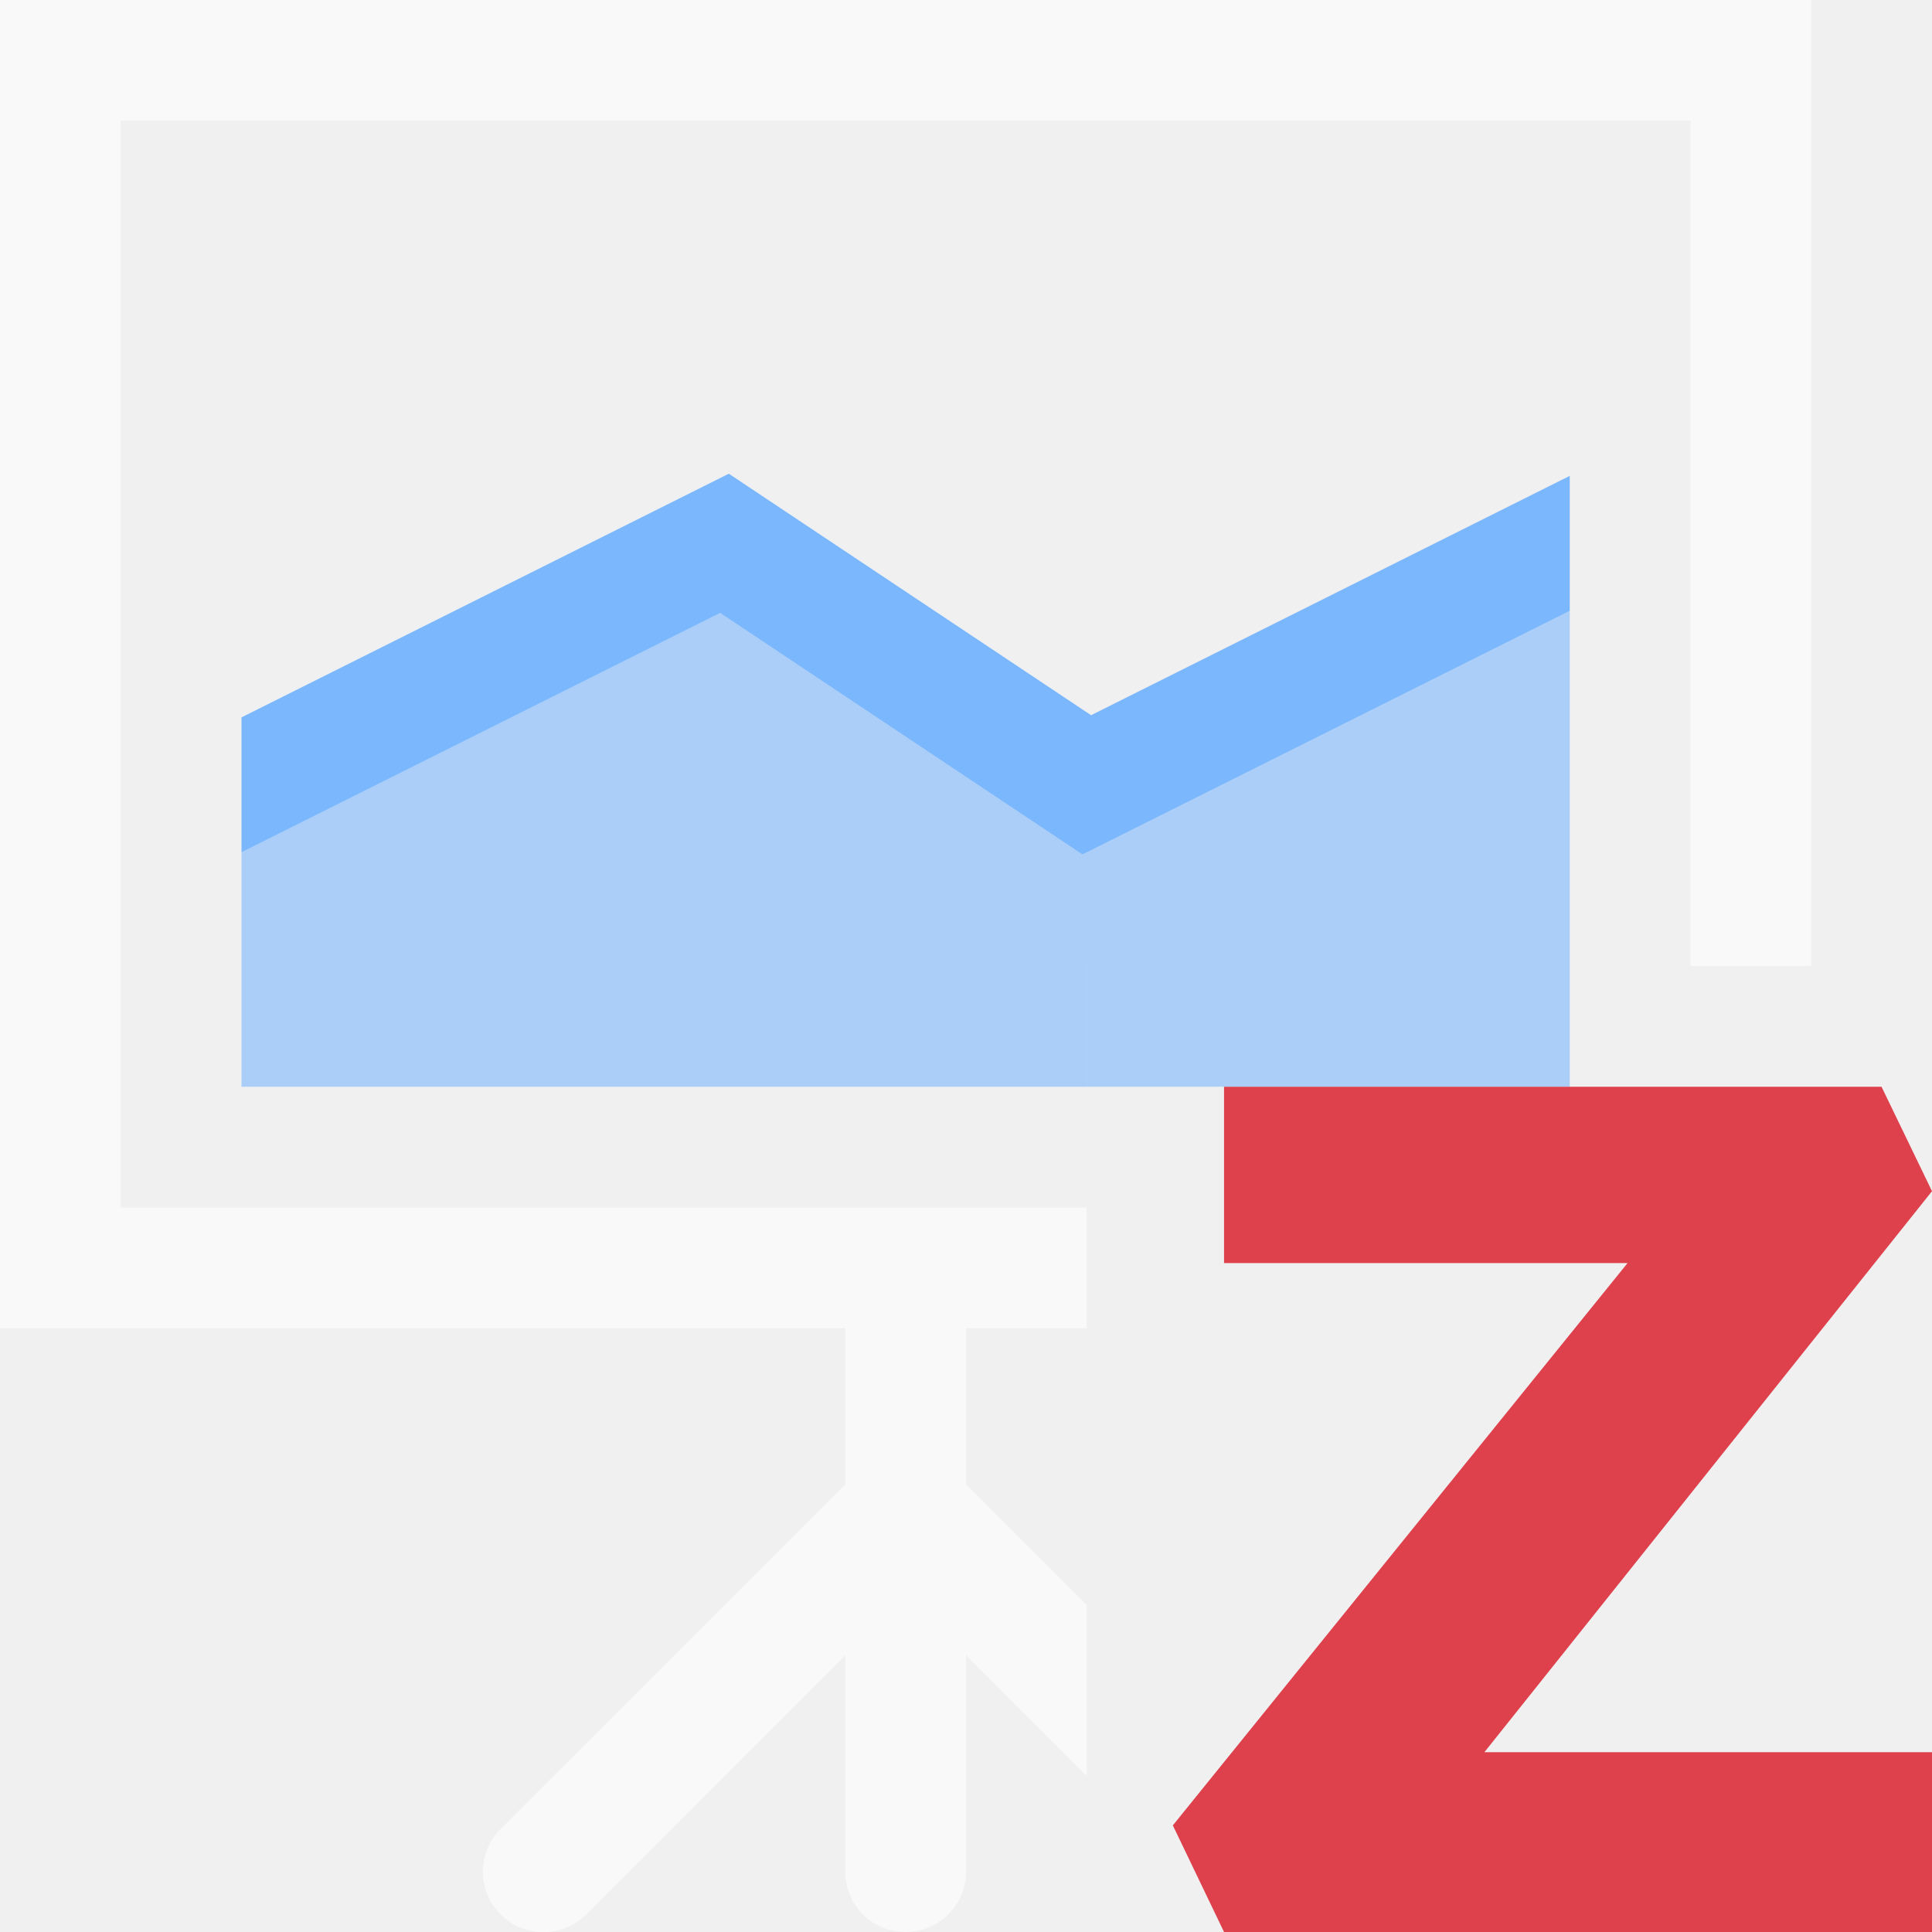
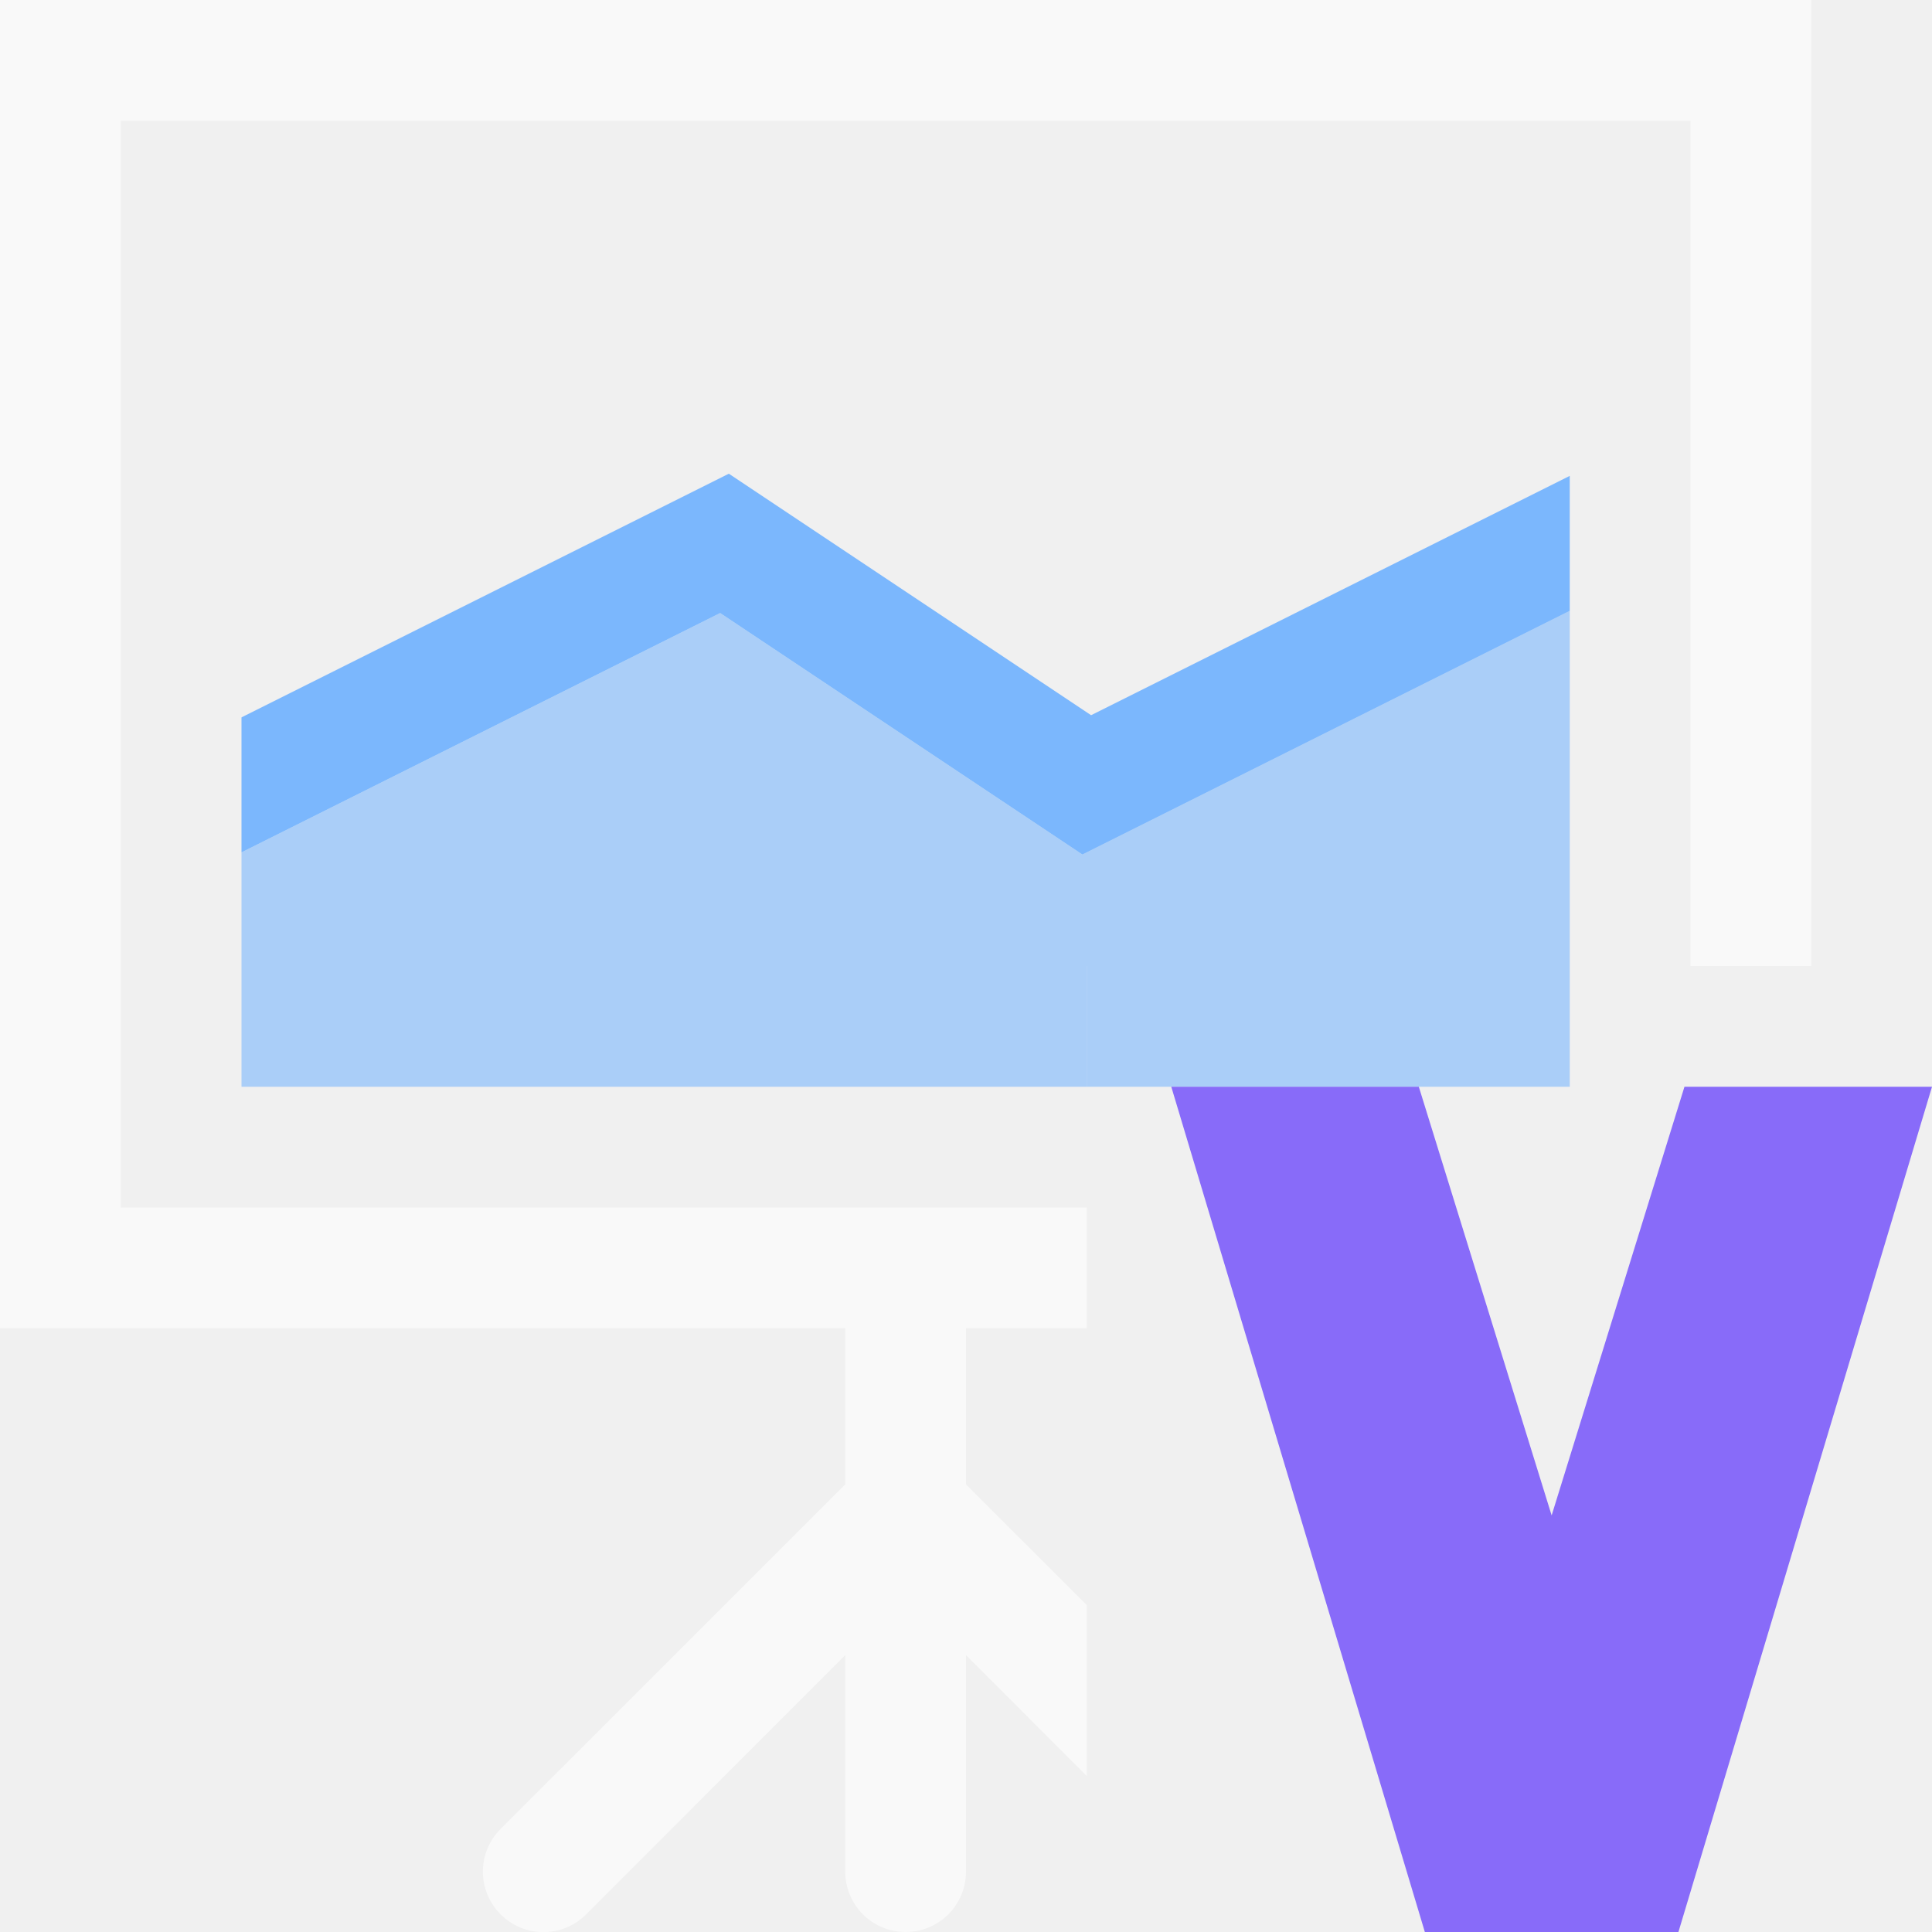
<svg xmlns="http://www.w3.org/2000/svg" width="16" height="16" viewBox="0 0 16 16" fill="none">
  <path opacity="0.51" fill-rule="evenodd" clip-rule="evenodd" d="M13 8H9V9H10.137H13V8Z" fill="#66ADFF" />
-   <path opacity="0.9" d="M16 9.865L15.582 9H10.137V10.4V10.46H13.479L9.713 15.117L10.137 16H16V14.571V14.511H12.293L16 9.865Z" fill="#DB2C3A" />
+   <path opacity="0.9" d="M9.7 9H11.75L12.85 12.55L13.95 9H16L13.9 16H11.8Z" fill="#7C5CFA" />
  <mask id="mask0_656_2139" style="mask-type:alpha" maskUnits="userSpaceOnUse" x="0" y="0" width="16" height="16">
    <path d="M0 0H16V8H9V16H0V0Z" fill="#D9D9D9" />
  </mask>
  <g mask="url(#mask0_656_2139)">
    <path opacity="0.6" d="M15 11V0H0V11H7V12.293L4.146 15.146C4.052 15.24 3.999 15.367 3.999 15.5C3.999 15.633 4.052 15.76 4.146 15.854C4.24 15.948 4.367 16.001 4.5 16.001C4.633 16.001 4.76 15.948 4.854 15.854L7 13.707V15.5C7 15.633 7.053 15.76 7.146 15.854C7.24 15.947 7.367 16 7.5 16C7.633 16 7.76 15.947 7.854 15.854C7.947 15.76 8 15.633 8 15.5V13.707L10.146 15.854C10.24 15.948 10.367 16.001 10.5 16.001C10.633 16.001 10.76 15.948 10.854 15.854C10.948 15.76 11.001 15.633 11.001 15.5C11.001 15.367 10.948 15.24 10.854 15.146L8 12.293V11H15ZM1 10V1H14V10H1Z" fill="white" />
    <path opacity="0.85" d="M13 3.941L9.036 5.923L6.036 3.923L2 5.941V7.059L5.964 5.077L8.964 7.077L13 5.059V3.941Z" fill="#66ADFF" />
    <path opacity="0.51" d="M2 7.059V9H13V5.059L8.964 7.077L5.964 5.077L2 7.059Z" fill="#66ADFF" />
  </g>
</svg>
